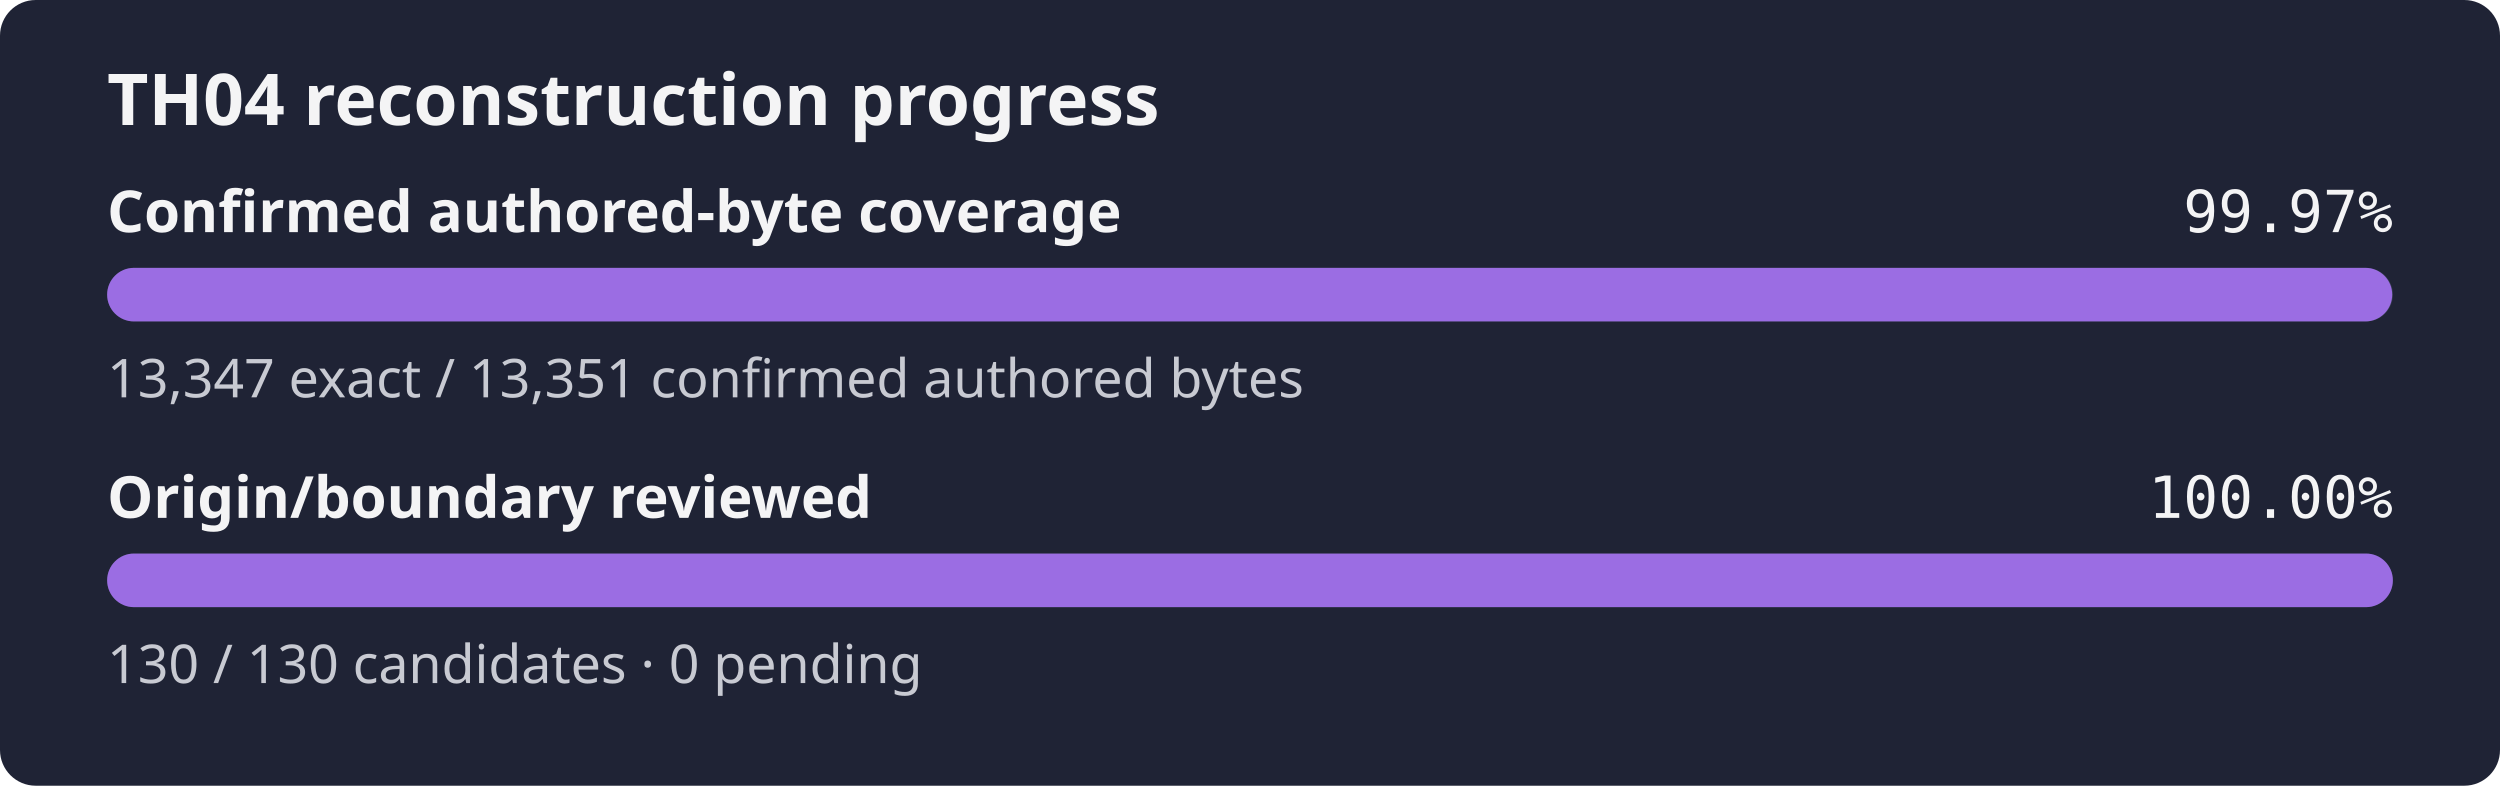
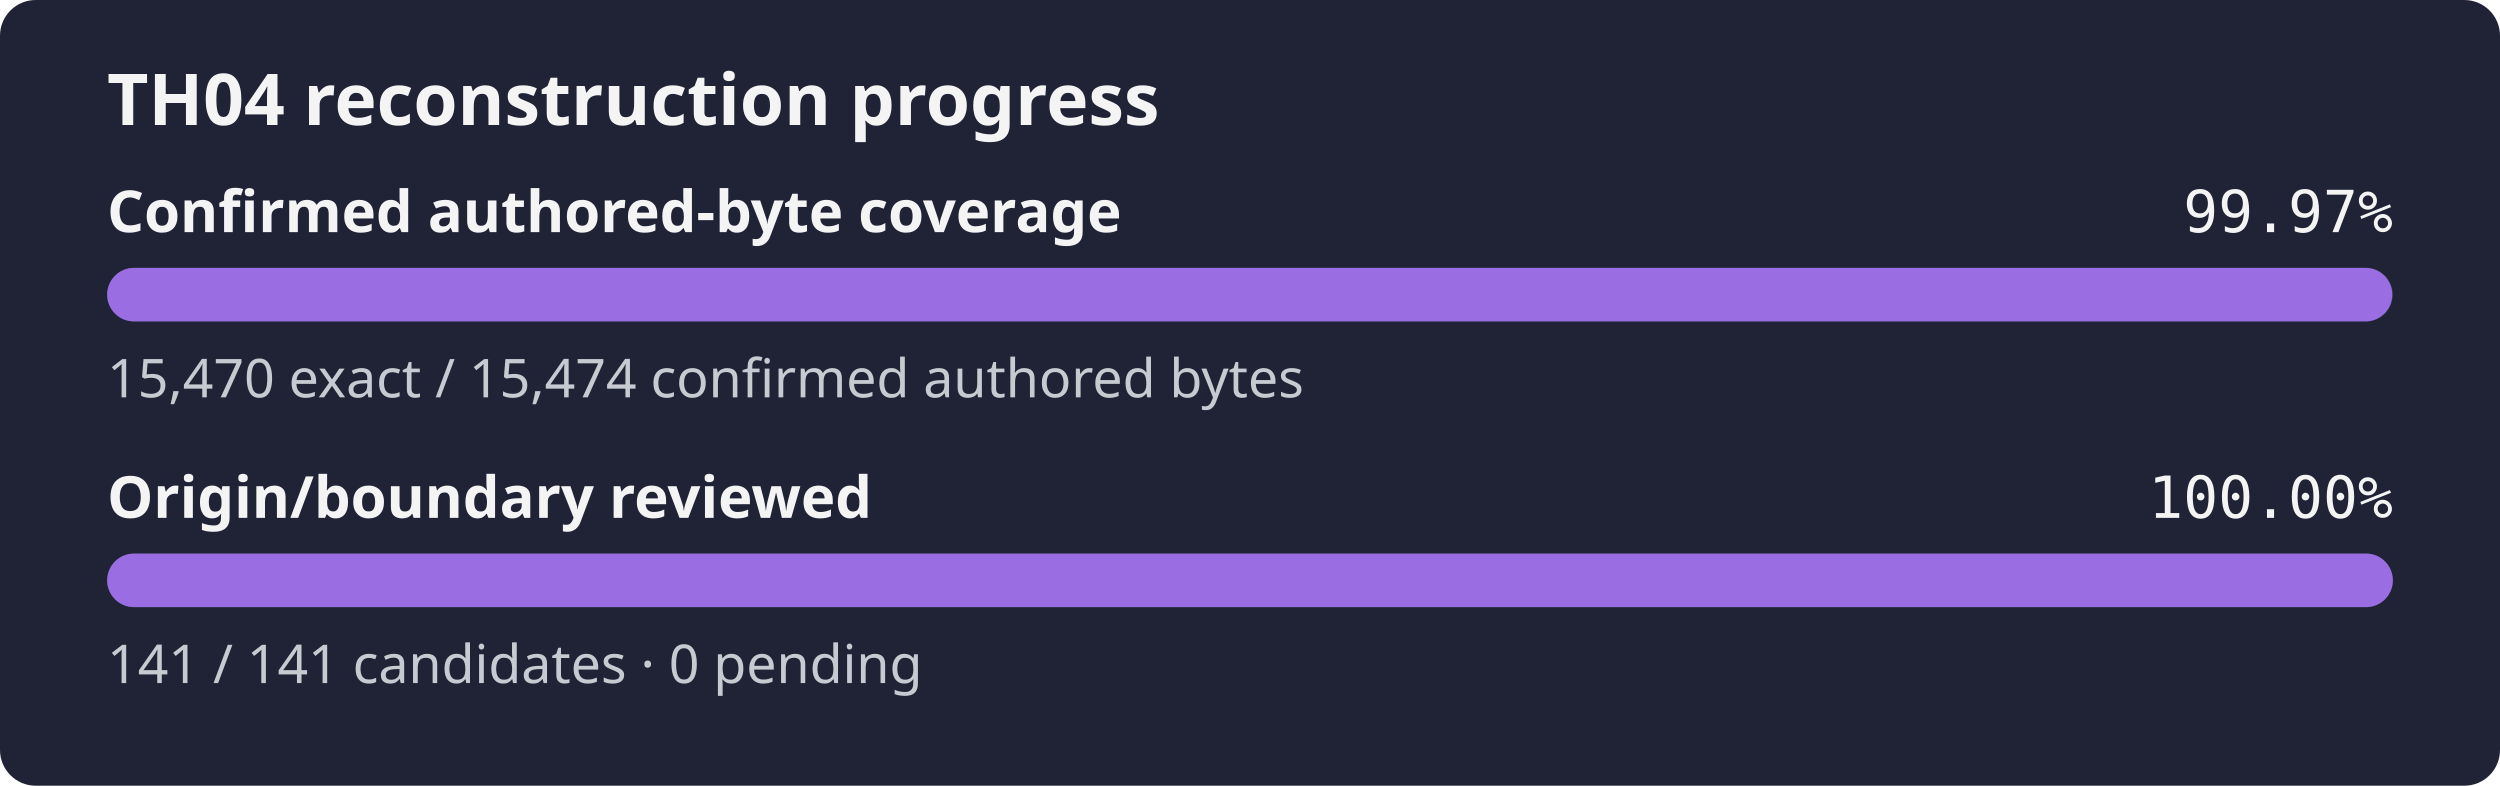
<svg xmlns="http://www.w3.org/2000/svg" width="560" height="176" role="img" aria-label="TH04 reconstruction progress: 99.97% of the confirmed authored-byte set is exact, origin review 100.00%">
  <rect width="560" height="176" rx="8" fill="#1f2335" />
  <text x="24" y="28" fill="#f4f4f5" font-family="sans-serif" font-size="16" font-weight="600">TH04 reconstruction progress</text>
  <text x="24" y="52" fill="#f4f4f5" font-family="sans-serif" font-size="13" font-weight="600">Confirmed authored-byte coverage</text>
  <text x="536" y="52" fill="#f4f4f5" text-anchor="end" font-family="monospace" font-size="13">99.97%</text>
  <rect x="24" y="60" width="512" height="12" rx="6" fill="#3b4058" />
-   <rect x="24" y="60" width="511.85" height="12" rx="6" fill="#9b6de3" />
-   <text x="24" y="89" fill="#c8cad2" font-family="sans-serif" font-size="12">13,347 exact / 13,351 confirmed authored bytes</text>
+   <rect x="24" y="60" width="511.87" height="12" rx="6" fill="#9b6de3" />
+   <text x="24" y="89" fill="#c8cad2" font-family="sans-serif" font-size="12">15,470 exact / 15,474 confirmed authored bytes</text>
  <text x="24" y="116" fill="#f4f4f5" font-family="sans-serif" font-size="13" font-weight="600">Origin/boundary reviewed</text>
  <text x="536" y="116" fill="#f4f4f5" text-anchor="end" font-family="monospace" font-size="13">100.00%</text>
  <rect x="24" y="124" width="512" height="12" rx="6" fill="#3b4058" />
  <rect x="24" y="124" width="512.00" height="12" rx="6" fill="#9b6de3" />
-   <text x="24" y="153" fill="#c8cad2" font-family="sans-serif" font-size="12">130 / 130 candidates · 0 pending</text>
+   <text x="24" y="153" fill="#c8cad2" font-family="sans-serif" font-size="12">141 / 141 candidates · 0 pending</text>
</svg>
